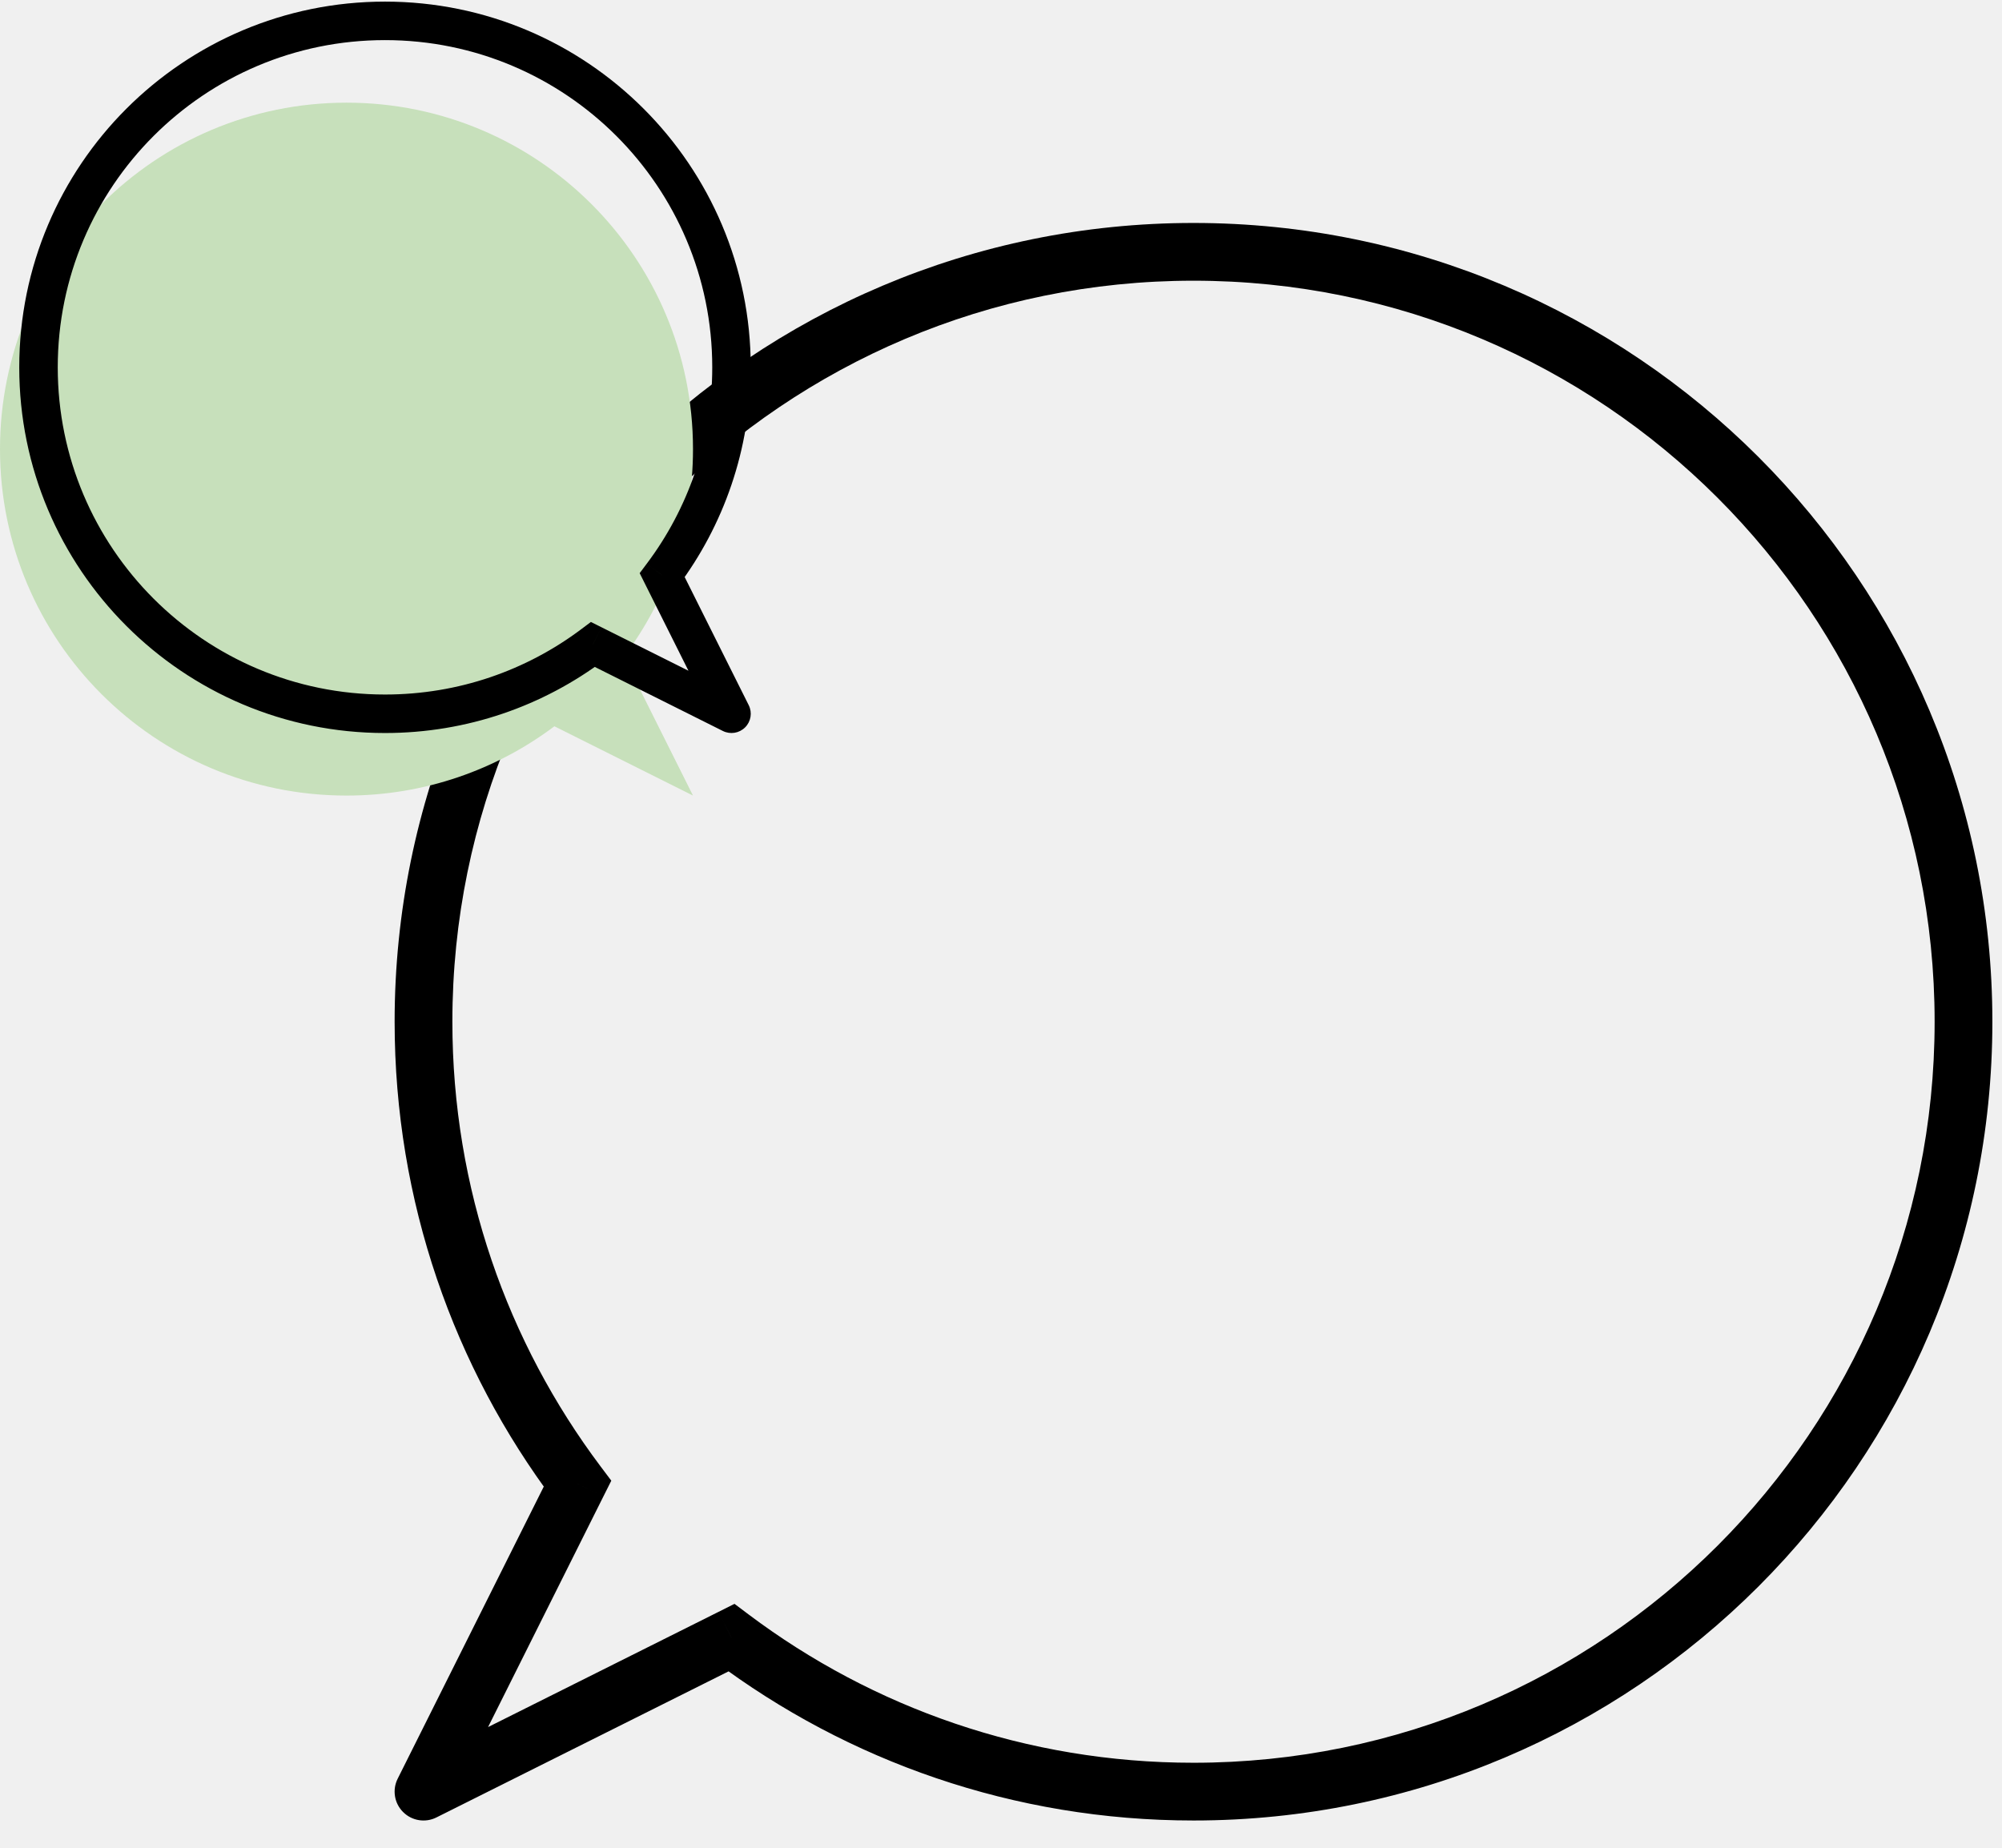
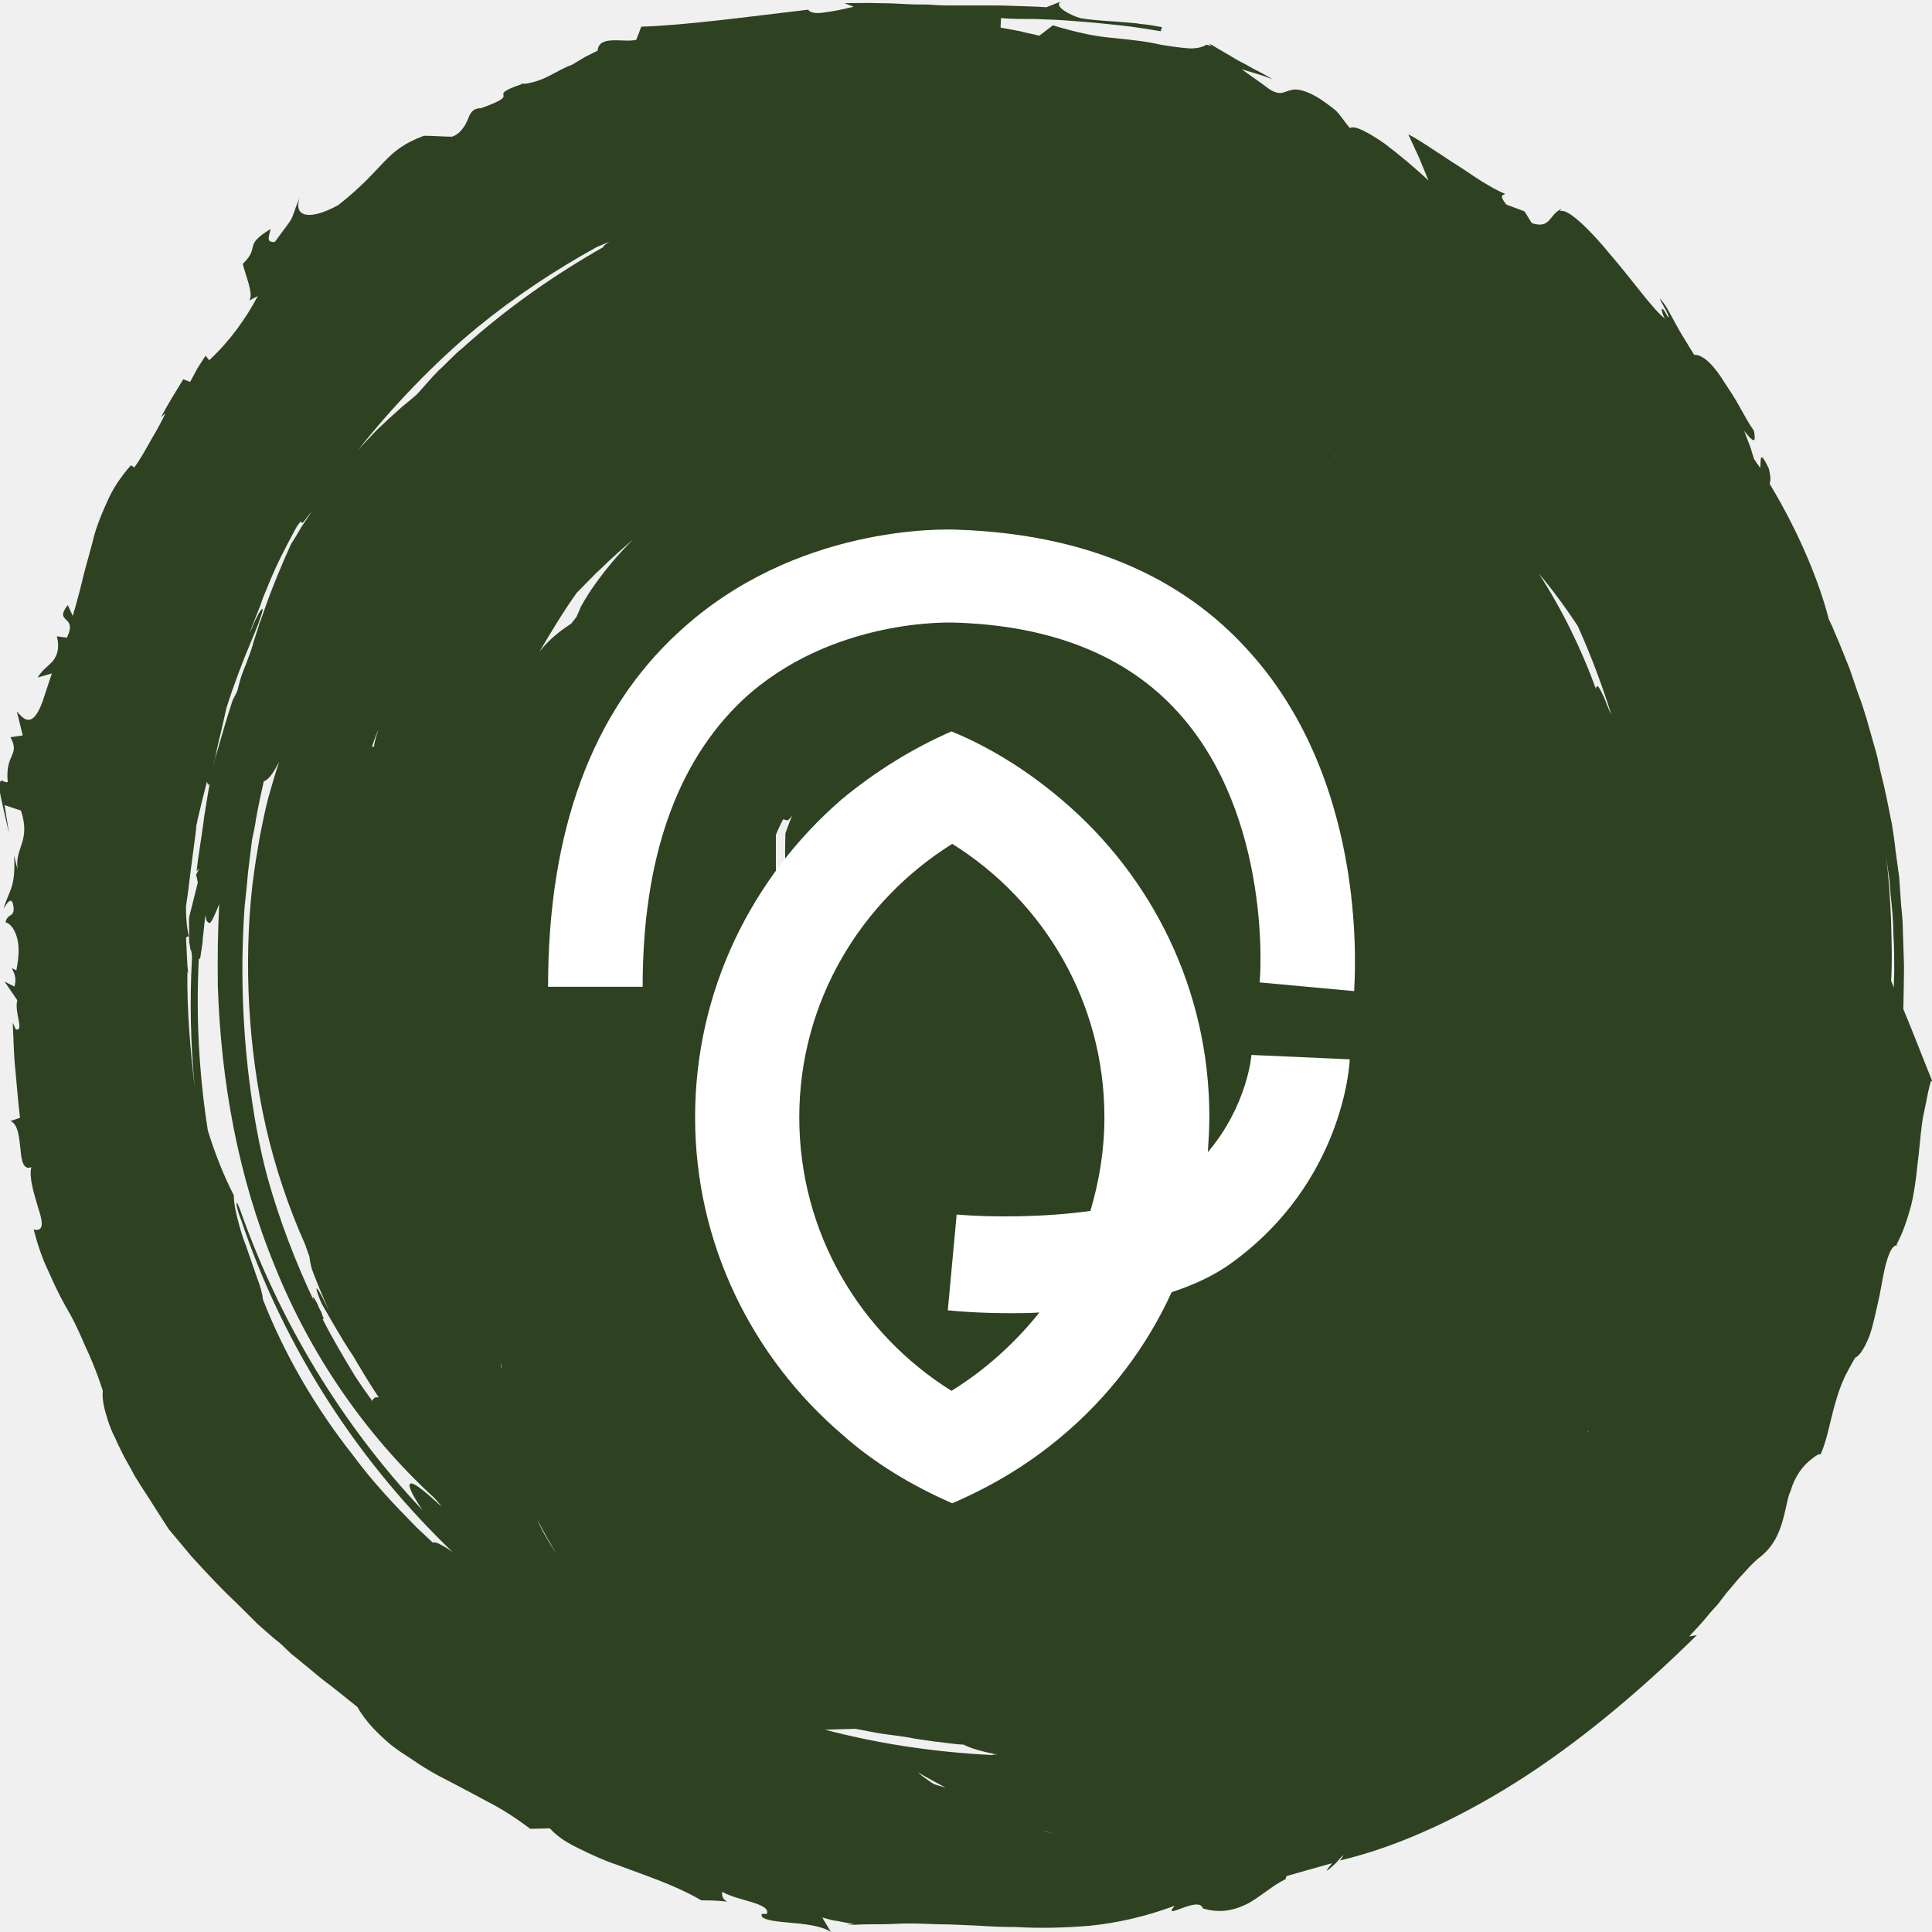
- <svg xmlns="http://www.w3.org/2000/svg" width="52" height="48" viewBox="0 0 52 48" fill="none">
-   <path d="M14.999 38.543L15.67 38.879L15.878 38.464L15.599 38.093L14.999 38.543ZM18.999 42.543L19.449 41.943L19.078 41.664L18.663 41.872L18.999 42.543ZM11 46.542L10.329 46.207C10.185 46.495 10.241 46.844 10.47 47.072C10.698 47.301 11.047 47.357 11.335 47.213L11 46.542ZM10.25 26.542C10.25 31.213 11.794 35.525 14.4 38.994L15.599 38.093C13.182 34.875 11.75 30.877 11.75 26.542H10.25ZM31 5.792C19.54 5.792 10.25 15.082 10.25 26.542H11.75C11.75 15.911 20.369 7.292 31 7.292V5.792ZM51.75 26.542C51.75 15.082 42.46 5.792 31 5.792V7.292C41.631 7.292 50.25 15.911 50.25 26.542H51.75ZM31 47.292C42.46 47.292 51.75 38.002 51.75 26.542H50.25C50.25 37.173 41.631 45.792 31 45.792V47.292ZM18.548 43.142C22.017 45.748 26.329 47.292 31 47.292V45.792C26.665 45.792 22.667 44.36 19.449 41.943L18.548 43.142ZM11.335 47.213L19.334 43.213L18.663 41.872L10.665 45.871L11.335 47.213ZM14.329 38.208L10.329 46.207L11.671 46.877L15.67 38.879L14.329 38.208Z" fill="black" />
-   <path d="M16.2 17.067C17.33 15.563 18 13.693 18 11.667C18 6.696 13.971 2.667 9 2.667C4.029 2.667 0 6.696 0 11.667C0 16.638 4.029 20.667 9 20.667C11.026 20.667 12.896 19.997 14.4 18.867L18 20.667L16.2 17.067Z" fill="#C7E0BB" />
-   <path d="M17.2 14.943L16.753 15.166L16.615 14.889L16.8 14.642L17.2 14.943ZM15.4 16.742L15.1 16.343L15.348 16.157L15.624 16.295L15.4 16.742ZM19 18.542L19.447 18.318C19.544 18.511 19.506 18.743 19.354 18.895C19.201 19.048 18.969 19.085 18.776 18.989L19 18.542ZM19.5 9.542C19.5 11.68 18.793 13.655 17.6 15.243L16.8 14.642C17.868 13.222 18.5 11.456 18.5 9.542H19.5ZM10 0.042C15.247 0.042 19.5 4.295 19.5 9.542H18.5C18.5 4.848 14.694 1.042 10 1.042V0.042ZM0.5 9.542C0.5 4.295 4.753 0.042 10 0.042V1.042C5.306 1.042 1.5 4.848 1.5 9.542H0.5ZM10 19.042C4.753 19.042 0.5 14.789 0.5 9.542H1.5C1.5 14.236 5.306 18.042 10 18.042V19.042ZM15.701 17.142C14.113 18.335 12.138 19.042 10 19.042V18.042C11.914 18.042 13.68 17.41 15.1 16.343L15.701 17.142ZM18.776 18.989L15.177 17.189L15.624 16.295L19.224 18.095L18.776 18.989ZM17.648 14.719L19.447 18.318L18.553 18.766L16.753 15.166L17.648 14.719Z" fill="black" />
+ <svg xmlns="http://www.w3.org/2000/svg" width="87" height="87" viewBox="0 0 87 87" fill="none">
+   <path d="M85.71 45.446L85.73 44.325C85.73 43.938 85.751 43.571 85.73 43.164L85.689 41.941C85.689 41.554 85.648 41.126 85.607 40.739L85.525 39.516L85.362 38.334C85.321 37.926 85.259 37.519 85.198 37.131C85.034 36.316 84.891 35.542 84.686 34.767C84.604 34.38 84.522 33.973 84.399 33.585L84.071 32.424C83.948 32.036 83.846 31.67 83.682 31.262L83.293 30.121L82.843 29L82.597 28.429C82.535 28.246 82.433 28.062 82.351 27.879C81.962 26.351 81.102 24.129 79.689 21.786C79.73 21.643 79.75 21.48 79.648 21.093C79.177 20.094 79.32 20.869 79.258 21.072C79.218 20.991 79.177 20.93 79.115 20.869C79.074 20.807 79.054 20.746 78.992 20.685C78.951 20.543 78.89 20.38 78.849 20.216L78.542 19.401C79.136 20.176 79.013 19.687 78.992 19.442C78.992 19.422 78.972 19.422 78.972 19.401C78.972 19.401 78.972 19.401 78.972 19.381C78.746 19.075 78.562 18.708 78.337 18.321C78.132 17.934 77.866 17.547 77.641 17.2C77.19 16.467 76.698 15.957 76.289 15.977C76.023 15.55 75.818 15.203 75.654 14.938C75.511 14.673 75.388 14.469 75.306 14.306C75.121 13.98 75.019 13.736 74.732 13.43C74.855 13.736 75.203 14.204 75.121 14.306C74.732 13.532 74.794 14.082 74.978 14.347C74.466 13.98 73.544 12.656 72.541 11.494C71.578 10.312 70.554 9.334 70.247 9.517L70.309 9.415C69.756 9.639 69.838 10.332 68.977 10.047L68.65 9.517L67.831 9.212C67.441 8.722 67.749 8.804 67.769 8.722C67.441 8.6 67.114 8.396 66.766 8.193C66.397 7.968 66.069 7.724 65.68 7.479C65.311 7.255 64.943 6.99 64.554 6.746C64.185 6.501 63.816 6.256 63.427 6.053V6.073L63.898 7.092C64.042 7.439 64.185 7.785 64.328 8.131C63.816 7.642 63.018 6.97 62.342 6.46C61.625 5.971 61.011 5.625 60.785 5.767C60.581 5.523 60.396 5.238 60.171 4.993C59.597 4.524 59.167 4.259 58.819 4.137C58.512 4.015 58.287 4.015 58.143 4.056C57.816 4.117 57.672 4.341 57.16 4.015C56.751 3.709 56.341 3.424 55.911 3.118C56.382 3.261 56.833 3.383 57.304 3.566C57.14 3.465 56.996 3.383 56.833 3.301C56.71 3.24 56.566 3.159 56.444 3.098C56.198 2.955 55.972 2.833 55.768 2.731C55.338 2.486 54.949 2.242 54.416 1.936C54.477 1.977 54.518 2.018 54.539 2.058L54.334 2.018H54.314C54.17 2.119 53.924 2.181 53.597 2.181C53.228 2.16 52.798 2.099 52.286 2.018C51.938 1.936 51.59 1.875 51.242 1.834C51.078 1.814 50.893 1.793 50.73 1.773C50.545 1.753 50.361 1.732 50.156 1.712C49.398 1.651 48.559 1.488 47.412 1.141L46.797 1.61C46.511 1.528 46.224 1.488 45.937 1.406L45.056 1.243L45.077 0.815C45.507 0.856 46.04 0.856 46.613 0.856C47.187 0.876 47.842 0.897 48.477 0.958C49.132 0.999 49.828 1.08 50.443 1.141C51.078 1.202 51.713 1.325 52.266 1.406L52.327 1.223C51.999 1.162 51.672 1.1 51.344 1.08C51.18 1.039 50.996 1.039 50.832 1.019C50.648 0.999 50.484 0.999 50.34 0.978C49.685 0.937 49.091 0.897 48.641 0.815C48.272 0.713 47.391 0.285 47.78 0.061L47.125 0.326C46.552 0.285 46.06 0.285 45.609 0.265C45.179 0.245 44.77 0.245 44.442 0.245H42.64C42.353 0.245 42.066 0.224 41.759 0.204C41.472 0.204 41.124 0.204 40.776 0.183C40.407 0.163 40.039 0.143 39.568 0.143C39.117 0.122 38.605 0.143 38.032 0.143L38.441 0.306C37.991 0.408 37.561 0.509 37.192 0.55C36.844 0.611 36.537 0.611 36.393 0.448L36.373 0.428H36.455C33.69 0.754 30.843 1.141 28.877 1.202L28.652 1.793C28.078 1.936 26.973 1.549 26.911 2.282L26.338 2.568L25.764 2.914C24.986 3.2 24.638 3.607 23.675 3.77H23.47C23.47 3.791 23.491 3.791 23.491 3.791C22.59 4.096 22.651 4.198 22.672 4.28C22.692 4.402 22.672 4.504 21.668 4.871C21.279 4.871 21.177 5.095 21.074 5.36C21.013 5.502 20.951 5.645 20.849 5.767C20.747 5.91 20.603 6.073 20.357 6.155C19.948 6.155 19.518 6.114 19.088 6.114C17.285 6.786 17.388 7.54 15.237 9.232C14.07 9.884 13.169 9.864 13.496 8.885C13.23 9.538 13.21 9.701 13.107 9.884C13.005 10.068 12.841 10.251 12.37 10.903C12.001 10.903 12.083 10.74 12.186 10.312C11.551 10.699 11.428 10.903 11.387 11.107C11.326 11.331 11.326 11.494 10.936 11.881V11.902C11.08 12.472 11.428 13.247 11.223 13.532C11.346 13.471 11.489 13.389 11.612 13.328C11.08 14.327 10.383 15.325 9.421 16.222L9.257 16.018L8.888 16.589L8.561 17.2L8.254 17.078C7.905 17.649 7.557 18.199 7.25 18.79L7.455 18.607C7.352 18.81 7.148 19.238 6.861 19.707C6.595 20.176 6.308 20.706 6.042 21.052L5.898 20.95C5.694 21.174 5.509 21.419 5.325 21.684C5.161 21.928 5.018 22.173 4.895 22.438C4.649 22.968 4.424 23.497 4.26 24.048C4.117 24.618 3.953 25.189 3.789 25.8C3.645 26.412 3.482 27.044 3.277 27.736C3.195 27.573 3.133 27.41 3.052 27.247C2.396 28.083 3.523 27.675 3.011 28.715L2.56 28.654C2.703 29.224 2.56 29.53 2.376 29.774C2.171 29.999 1.884 30.182 1.7 30.508L2.335 30.325L1.925 31.568C1.434 32.933 1.004 32.301 0.758 32.036L1.024 33.117L0.471 33.198C0.922 34.034 0.225 33.911 0.348 35.216C0.123 35.277 0.082 34.951 -0.061 35.358C0.061 36.092 0.246 36.805 0.41 37.539L0.205 36.255L0.942 36.5C1.167 37.172 1.106 37.6 0.983 37.987C0.86 38.374 0.717 38.701 0.799 39.169C0.737 38.945 0.676 38.721 0.635 38.517C0.717 40.025 0.389 40.086 0.164 40.922C0.307 40.677 0.553 40.27 0.614 40.881C0.635 41.33 0.348 41.105 0.246 41.533C0.492 41.594 0.676 41.88 0.778 42.267C0.881 42.675 0.84 43.164 0.737 43.694C0.676 43.673 0.614 43.633 0.532 43.592C0.635 43.836 0.758 43.979 0.655 44.427L0.205 44.203L0.778 45.039C0.635 45.609 1.106 46.424 0.717 46.363L0.573 46.058C0.614 46.771 0.614 47.484 0.696 48.218C0.758 48.931 0.819 49.644 0.901 50.337L0.471 50.48C0.819 50.623 0.86 51.214 0.922 51.743C0.963 52.253 1.044 52.701 1.413 52.559C1.29 53.007 1.536 53.761 1.72 54.393C1.925 55.004 2.007 55.473 1.516 55.371C1.7 56.064 1.905 56.675 2.171 57.226C2.417 57.776 2.662 58.306 2.949 58.815C3.256 59.325 3.523 59.875 3.789 60.507C4.076 61.118 4.362 61.791 4.629 62.626C4.588 62.993 4.69 63.441 4.854 63.951C4.936 64.195 5.038 64.481 5.181 64.746C5.304 65.031 5.448 65.316 5.591 65.602C5.734 65.867 5.919 66.172 6.062 66.457C6.246 66.743 6.41 67.028 6.595 67.293C6.963 67.864 7.291 68.394 7.598 68.862C7.967 69.29 8.294 69.698 8.622 70.085C8.97 70.472 9.298 70.819 9.626 71.165C9.953 71.512 10.281 71.838 10.629 72.164L11.592 73.122C11.94 73.427 12.268 73.733 12.636 74.018C12.8 74.181 12.964 74.324 13.128 74.487C13.312 74.63 13.517 74.793 13.681 74.935C14.07 75.241 14.418 75.567 14.848 75.873C15.237 76.178 15.667 76.525 16.098 76.871C16.261 77.177 16.487 77.462 16.753 77.768C16.999 78.033 17.285 78.298 17.593 78.563C17.9 78.807 18.248 79.032 18.596 79.256C18.944 79.5 19.313 79.725 19.681 79.928C20.419 80.316 21.177 80.703 21.914 81.11C22.651 81.477 23.306 81.925 23.88 82.353L24.761 82.333C24.945 82.537 25.15 82.7 25.355 82.843C25.58 82.985 25.826 83.128 26.092 83.25C26.624 83.515 27.198 83.78 27.812 83.984C29.041 84.453 30.352 84.86 31.581 85.573C32.236 85.573 32.584 85.614 32.748 85.635C32.605 85.553 32.482 85.431 32.523 85.186C33.178 85.594 34.734 85.696 34.53 86.185H34.304C34.202 86.429 34.775 86.511 35.472 86.572C36.189 86.633 37.008 86.715 37.417 87L37.028 86.348C37.254 86.409 37.52 86.49 37.745 86.511L38.462 86.653L38.073 86.694C38.462 86.674 38.851 86.653 39.24 86.653C39.609 86.653 39.957 86.653 40.326 86.633C41.001 86.592 41.657 86.633 42.271 86.653C42.886 86.653 43.459 86.694 44.053 86.715C44.647 86.755 45.179 86.776 45.732 86.776C46.818 86.837 47.924 86.817 49.112 86.715C50.279 86.592 51.528 86.328 52.9 85.818C52.266 86.552 53.986 85.329 54.17 85.94C54.989 86.185 55.645 86.001 56.239 85.696C56.833 85.349 57.345 84.88 57.898 84.616C57.898 84.575 57.898 84.534 57.959 84.473C58.614 84.29 59.311 84.086 59.987 83.902C59.516 84.473 59.843 84.188 60.15 83.902C60.273 83.76 60.417 83.597 60.499 83.535C60.478 83.576 60.437 83.658 60.335 83.78C63.038 83.148 65.967 81.763 68.752 79.949C71.517 78.135 74.118 75.893 76.412 73.631L76.064 73.692C76.35 73.386 76.637 73.081 76.903 72.755C77.047 72.571 77.19 72.429 77.354 72.245C77.477 72.082 77.62 71.899 77.743 71.736C78.03 71.41 78.275 71.084 78.562 70.798C78.808 70.513 79.074 70.248 79.32 70.065C79.566 69.861 79.77 69.616 79.934 69.331C80.078 69.066 80.201 68.76 80.282 68.455C80.446 67.884 80.508 67.354 80.631 67.15C80.815 66.478 81.204 65.989 81.552 65.724C81.798 65.52 81.962 65.439 81.982 65.5C82.249 64.888 82.371 64.216 82.556 63.502C82.658 63.136 82.761 62.748 82.924 62.341C83.006 62.137 83.088 61.954 83.191 61.77C83.293 61.566 83.416 61.363 83.539 61.138C83.744 61.057 83.969 60.69 84.174 60.181C84.358 59.671 84.481 59.019 84.624 58.408C84.747 57.796 84.829 57.205 84.972 56.757C85.095 56.329 85.259 56.044 85.444 56.084L85.403 56.044C85.71 55.473 85.894 54.882 86.058 54.291C86.201 53.7 86.283 53.068 86.345 52.457C86.427 51.845 86.468 51.214 86.549 50.602C86.59 50.276 86.672 49.971 86.734 49.644C86.795 49.318 86.857 48.992 86.959 48.666C86.959 48.666 87.02 48.727 87.061 48.809C86.611 47.708 86.181 46.567 85.71 45.446ZM14.828 59.039L14.479 58.346C14.357 58.122 14.254 57.959 14.254 58.041C14.254 58.143 14.377 58.448 14.479 58.693C14.951 59.508 15.401 60.323 15.913 61.077C16.282 61.709 16.65 62.32 17.06 62.932C16.958 62.911 16.896 62.911 16.835 62.973C16.794 63.013 16.773 63.034 16.773 63.095C16.487 62.708 16.2 62.3 15.954 61.913C15.463 61.098 14.951 60.242 14.521 59.386C14.582 59.426 14.602 59.406 14.521 59.243C14.5 59.141 14.439 59.019 14.357 58.876C14.316 58.734 14.234 58.611 14.193 58.53C14.152 58.469 14.131 58.408 14.09 58.408C14.09 58.448 14.111 58.489 14.131 58.571C13.292 56.798 12.575 54.923 12.042 53.007C11.653 51.56 11.408 50.113 11.223 48.646C10.896 45.996 10.834 43.347 11.018 40.8L11.121 39.822L11.162 39.353L11.223 38.843L11.346 37.845C11.408 37.519 11.489 37.193 11.53 36.867C11.633 36.296 11.756 35.725 11.879 35.175C11.919 35.175 11.96 35.155 12.001 35.114C12.165 35.012 12.35 34.727 12.575 34.299C12.431 34.706 12.309 35.134 12.186 35.562C12.042 36.031 11.94 36.5 11.838 36.989L11.694 37.702L11.571 38.436C11.489 38.904 11.428 39.394 11.367 39.842C11.162 41.656 11.121 43.49 11.223 45.324C11.326 47.138 11.571 48.972 11.981 50.786C12.39 52.559 12.985 54.352 13.742 56.044L13.906 56.512L13.927 56.553C13.947 56.675 13.967 56.9 14.049 57.164C14.234 57.654 14.5 58.326 14.828 59.039ZM16.753 33.626C16.835 33.361 16.937 33.096 17.04 32.831C16.958 33.096 16.876 33.361 16.835 33.626H16.753ZM9.687 34.136C9.728 33.932 9.769 33.748 9.81 33.545L9.953 32.954C10.035 32.587 10.117 32.24 10.199 31.873C10.527 30.834 10.916 29.815 11.326 28.837C11.53 28.368 11.756 27.798 11.817 27.512C11.858 27.288 11.715 27.471 11.489 27.94C11.408 28.144 11.326 28.307 11.244 28.491C11.244 28.45 11.285 28.409 11.285 28.368L11.715 27.288C11.776 27.105 11.838 26.921 11.919 26.738L12.145 26.188C12.473 25.393 12.862 24.639 13.271 23.885C13.333 23.762 13.394 23.661 13.496 23.538C13.599 23.375 13.537 23.701 13.722 23.436C13.824 23.294 13.927 23.172 14.029 23.029C13.906 23.253 13.722 23.497 13.578 23.722C13.435 23.966 13.271 24.252 13.107 24.496C12.165 26.595 11.919 27.451 11.715 28.001C11.715 28.022 11.715 28.022 11.694 28.022C11.694 28.022 11.694 28.022 11.653 28.185C11.571 28.45 11.489 28.674 11.387 29C11.387 29 11.387 29 11.408 29C11.367 29.061 11.346 29.143 11.326 29.224C11.203 29.55 11.1 29.876 10.957 30.202C10.814 30.569 10.732 30.936 10.691 31.099C10.65 31.221 10.568 31.344 10.486 31.507C10.179 32.424 10.056 32.913 9.912 33.382C9.851 33.606 9.769 33.871 9.687 34.156C9.646 34.38 9.564 34.645 9.482 34.992C9.564 34.706 9.626 34.421 9.687 34.136ZM8.438 43.734L8.479 43.857L8.438 43.469L8.417 43.062L8.376 42.226C8.417 42.165 8.499 42.145 8.52 42.206C8.458 41.982 8.417 41.737 8.397 41.452C8.376 41.228 8.376 41.024 8.376 40.8C8.417 40.494 8.479 40.148 8.52 39.74C8.581 39.271 8.643 38.741 8.725 38.15C8.766 37.804 8.827 37.458 8.847 37.131C8.868 37.091 8.888 37.009 8.888 36.948C9.032 36.337 9.175 35.746 9.319 35.195L9.359 35.318V35.338C9.359 35.338 9.421 35.338 9.441 35.277C9.441 35.318 9.4 35.501 9.359 35.766C9.319 36.031 9.257 36.398 9.196 36.765C9.155 37.152 9.114 37.335 9.073 37.661C9.032 37.967 8.95 38.415 8.847 39.251C8.868 39.21 8.868 39.19 8.888 39.129C8.888 39.169 8.888 39.21 8.868 39.23C8.868 39.23 8.909 39.19 8.97 39.108C8.95 39.169 8.909 39.23 8.827 39.394C8.827 39.394 8.827 39.394 8.847 39.455C8.868 39.495 8.868 39.577 8.909 39.74C8.909 39.74 8.909 39.74 8.52 41.289C8.499 41.411 8.52 41.696 8.52 42.43C8.52 42.43 8.561 42.634 8.581 42.776C8.602 42.797 8.622 42.797 8.643 43.062V43.205C8.54 45.059 8.581 46.995 8.766 48.931C8.561 47.219 8.417 45.446 8.438 43.734ZM20.398 69.902C20.152 69.718 19.927 69.596 19.763 69.514C19.62 69.453 19.538 69.433 19.497 69.474C19.251 69.249 19.006 69.005 18.76 68.781C17.756 67.762 16.773 66.722 15.934 65.581C14.193 63.38 12.8 60.975 11.838 58.51C11.817 58.245 11.715 57.898 11.551 57.47C11.408 57.062 11.244 56.573 11.08 56.105C10.896 55.656 10.773 55.188 10.67 54.78C10.568 54.372 10.527 54.046 10.527 53.822C10.056 52.905 9.667 51.907 9.359 50.908C8.95 48.299 8.827 45.731 8.95 43.225V43.205C8.97 43.164 8.991 43.164 9.011 43.164C9.011 43.164 9.052 42.94 9.093 42.634C9.114 42.491 9.134 42.41 9.134 42.206C9.175 42.002 9.175 41.737 9.257 41.187C9.257 41.268 9.278 41.37 9.298 41.452C9.462 41.656 9.482 41.656 9.871 40.718C9.81 41.921 9.79 43.164 9.81 44.427C9.953 48.687 10.711 52.966 12.37 57.001C13.927 60.894 16.384 64.542 19.559 67.456C19.661 67.578 19.784 67.701 19.886 67.843C19.149 67.171 18.657 66.763 18.494 66.804C18.33 66.845 18.555 67.313 19.026 68.006C15.36 64.114 12.575 59.467 10.834 54.535C10.732 54.25 10.65 54.087 10.65 54.209C10.65 54.311 10.732 54.637 10.854 54.923C12.8 60.731 16.179 65.907 20.542 70.044C20.48 69.963 20.46 69.942 20.398 69.902ZM22.549 42.124L19.907 39.495L22.549 42.124ZM22.569 61.668C22.549 61.566 22.549 61.465 22.549 61.363C22.549 61.403 22.569 61.465 22.569 61.505V61.668ZM22.774 64.093C22.774 64.093 22.713 63.767 22.651 62.911C22.672 63.319 22.713 63.706 22.774 64.093C22.794 64.134 22.794 64.195 22.815 64.257C22.794 64.195 22.794 64.155 22.774 64.093ZM20.828 15.672C20.439 15.977 20.112 16.365 19.743 16.691C19.395 17.037 19.088 17.424 18.76 17.771C18.555 17.954 18.35 18.117 18.125 18.301C17.92 18.484 17.695 18.688 17.47 18.892C17.265 19.096 17.019 19.299 16.814 19.523C16.589 19.768 16.343 20.013 16.098 20.298C17.613 18.382 19.518 16.365 21.504 14.734C23.204 13.348 24.986 12.166 26.87 11.127C27.054 11.046 27.259 10.964 27.444 10.883C27.321 10.964 27.218 11.025 27.157 11.107C27.177 11.107 27.218 11.107 27.239 11.086C25.006 12.35 22.835 13.858 20.828 15.672ZM24.658 69.331C24.474 69.025 24.31 68.72 24.187 68.394C24.331 68.699 24.494 69.005 24.658 69.29C24.802 69.514 24.924 69.759 25.068 69.983C24.924 69.779 24.802 69.555 24.658 69.331ZM27.362 64.114L27.402 64.093L27.362 64.114ZM26.542 26.677C26.399 26.901 26.276 27.105 26.153 27.329C26.092 27.471 26.03 27.635 25.948 27.798C25.887 27.879 25.805 27.981 25.723 28.083C25.252 28.389 24.74 28.776 24.29 29.346C24.802 28.491 25.355 27.553 25.969 26.697C26.358 26.31 26.727 25.902 27.136 25.535C27.566 25.108 28.037 24.7 28.509 24.292C27.771 25.026 27.116 25.821 26.542 26.677ZM34.96 41.37C35.001 41.044 35.083 40.718 35.165 40.372C35.246 40.148 35.328 39.903 35.41 39.658C35.41 39.801 35.431 39.923 35.451 40.107C35.451 40.148 35.472 40.188 35.472 40.209C35.451 40.392 35.41 40.575 35.369 40.759C35.369 40.84 35.349 40.902 35.349 40.963C35.267 41.207 35.206 41.452 35.124 41.717L34.96 41.554V41.37ZM35.615 77.014L34.1 76.586L35.615 77.014ZM35.369 37.519C35.349 38.191 35.349 38.639 35.369 38.965C35.328 39.067 35.287 39.149 35.246 39.251C35.165 39.149 35.042 39.251 34.96 39.516C34.96 39.516 34.939 39.516 34.939 39.536V37.6C35.021 37.376 35.144 37.131 35.246 36.928C35.287 36.826 35.431 37.029 35.533 36.887C35.615 36.826 35.656 36.744 35.697 36.663C35.595 36.907 35.492 37.172 35.369 37.519ZM42.046 80.336C41.8 80.173 41.554 80.01 41.329 79.806C41.739 80.051 42.169 80.275 42.578 80.499C42.394 80.438 42.21 80.397 42.046 80.336ZM44.708 79.032C42.169 78.909 39.629 78.543 37.151 77.89L38.523 77.85L39.261 77.992C39.752 78.094 40.264 78.135 40.776 78.216C41.186 78.298 41.636 78.359 42.066 78.42C42.496 78.461 42.927 78.543 43.398 78.563C43.643 78.706 44.176 78.869 44.913 79.011H44.708V79.032ZM46.982 82.435C47.002 82.435 47.043 82.455 47.084 82.455C47.207 82.496 47.33 82.557 47.473 82.598C47.309 82.557 47.145 82.476 46.982 82.435ZM60.13 20.583C60.109 20.543 60.089 20.502 60.089 20.461C60.089 20.502 60.13 20.543 60.13 20.583ZM71.456 64.521C71.476 64.501 71.496 64.46 71.496 64.44C71.517 64.44 71.517 64.44 71.537 64.419C71.517 64.44 71.496 64.481 71.456 64.521ZM72.234 31.405C72.111 31.181 71.927 30.671 71.865 31.018C71.21 29.224 70.35 27.451 69.264 25.78C69.346 25.902 69.428 25.984 69.51 26.086C70.063 26.758 70.575 27.471 71.046 28.185C71.64 29.509 72.131 30.814 72.561 32.179C72.418 31.914 72.336 31.649 72.234 31.405ZM85.28 44.468C85.239 44.366 85.198 44.244 85.157 44.162C85.218 43.266 85.177 42.349 85.157 41.452C85.116 40.474 85.054 39.516 84.931 38.558L85.054 39.414C85.095 39.72 85.116 40.005 85.136 40.29C85.198 40.861 85.259 41.452 85.259 42.023C85.3 42.593 85.3 43.205 85.3 43.775L85.28 44.468Z" fill="#2E4121" />
+   <path d="M56.254 29.342C53.16 25.88 48.735 24.05 43.146 23.854C42.514 23.822 35.793 23.626 30.569 28.46C26.643 32.054 24.68 37.444 24.68 44.435H28.939C28.939 38.653 30.469 34.341 33.431 31.531C37.423 27.807 42.88 28.036 42.913 28.036C42.946 28.036 42.946 28.036 42.979 28.036C47.371 28.166 50.765 29.538 53.06 32.087C57.319 36.791 56.754 44.173 56.72 44.239L58.85 44.435L60.979 44.631C60.979 44.239 61.744 35.419 56.254 29.342Z" fill="white" />
+   <path d="M54.391 51.883C54.425 51.36 54.458 50.838 54.458 50.282C54.458 44.598 51.896 39.469 47.804 36.007C46.34 34.765 44.676 33.687 42.846 32.936C41.05 33.72 39.386 34.765 37.889 36.007C33.863 39.502 31.301 44.598 31.301 50.315C31.301 56.032 33.896 61.161 37.955 64.623C39.386 65.897 41.083 66.91 42.88 67.694C44.709 66.91 46.373 65.897 47.837 64.656C49.933 62.892 51.63 60.671 52.761 58.188C53.759 57.861 54.691 57.437 55.489 56.849C60.48 53.222 60.779 47.93 60.779 47.702L56.354 47.506C56.354 47.506 56.188 49.76 54.391 51.883ZM42.846 62.631C38.721 60.05 35.992 55.509 35.992 50.315C35.992 45.121 38.754 40.58 42.88 37.999C47.005 40.58 49.733 45.121 49.733 50.315C49.733 51.785 49.5 53.19 49.101 54.529C47.005 54.823 44.643 54.823 43.079 54.693L42.88 56.849L42.68 59.005C42.979 59.037 44.044 59.135 45.508 59.135C45.907 59.135 46.34 59.135 46.805 59.103C45.708 60.475 44.377 61.683 42.846 62.631Z" fill="white" />
</svg>
